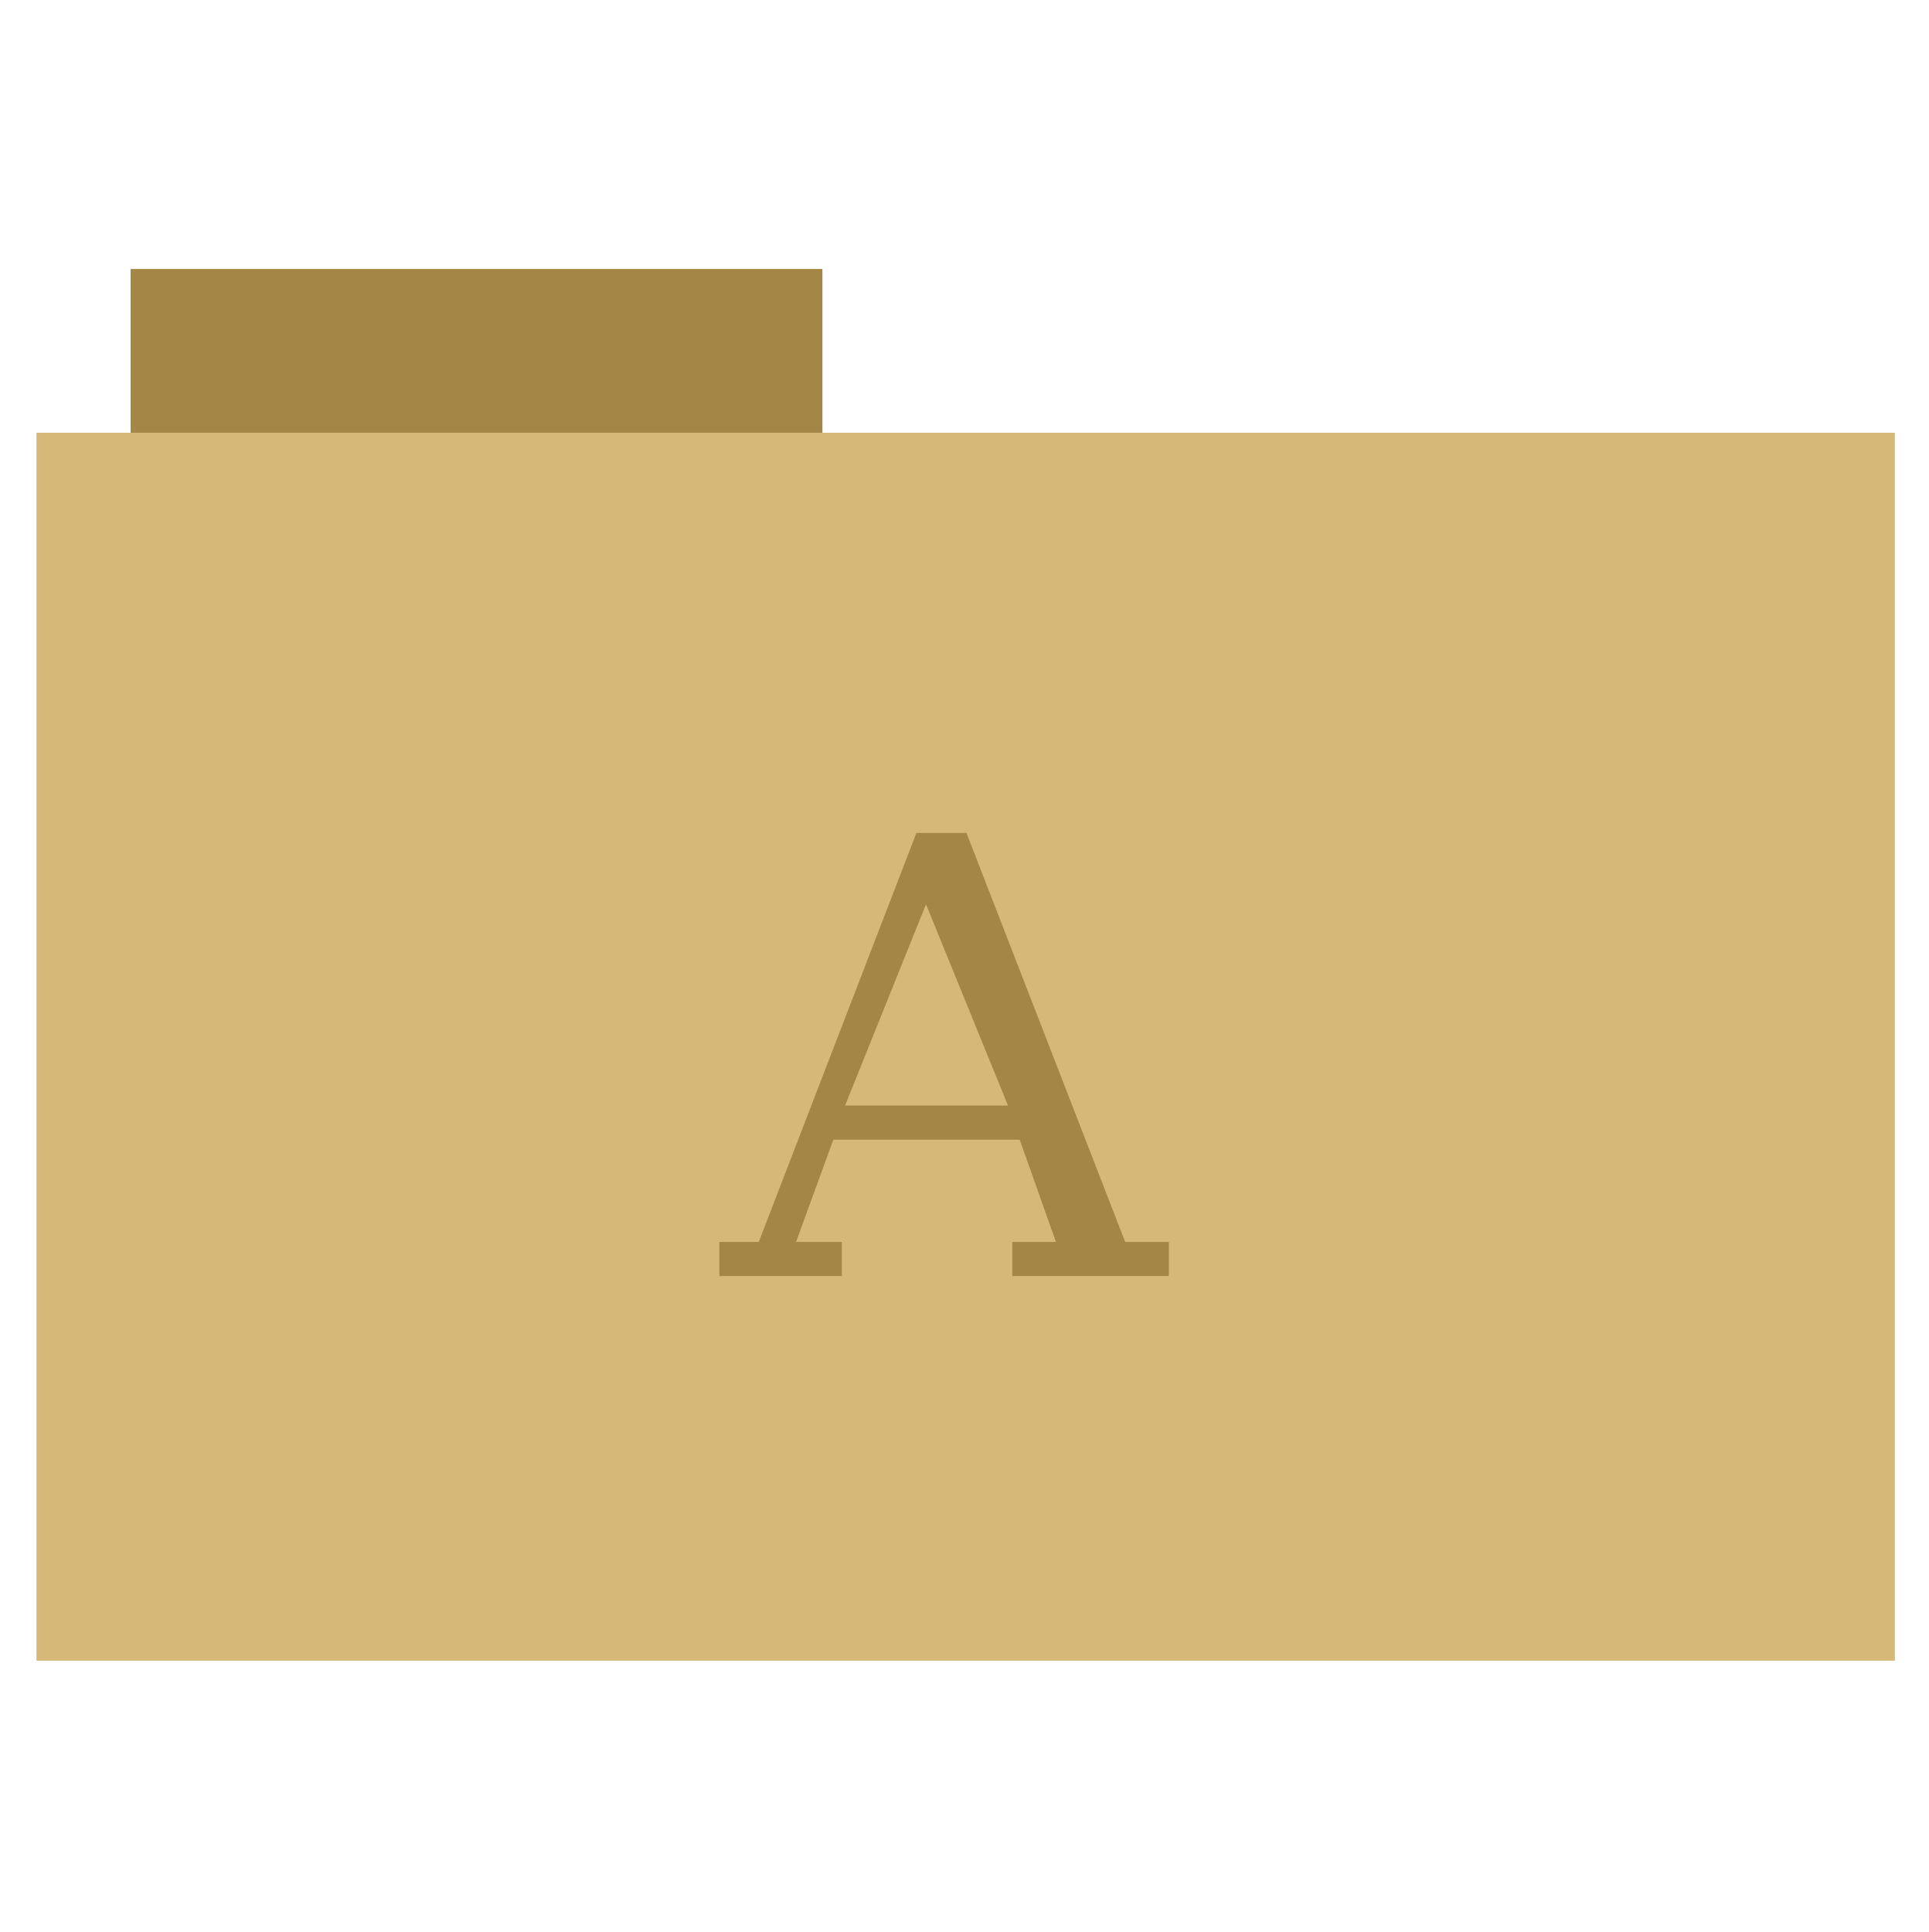
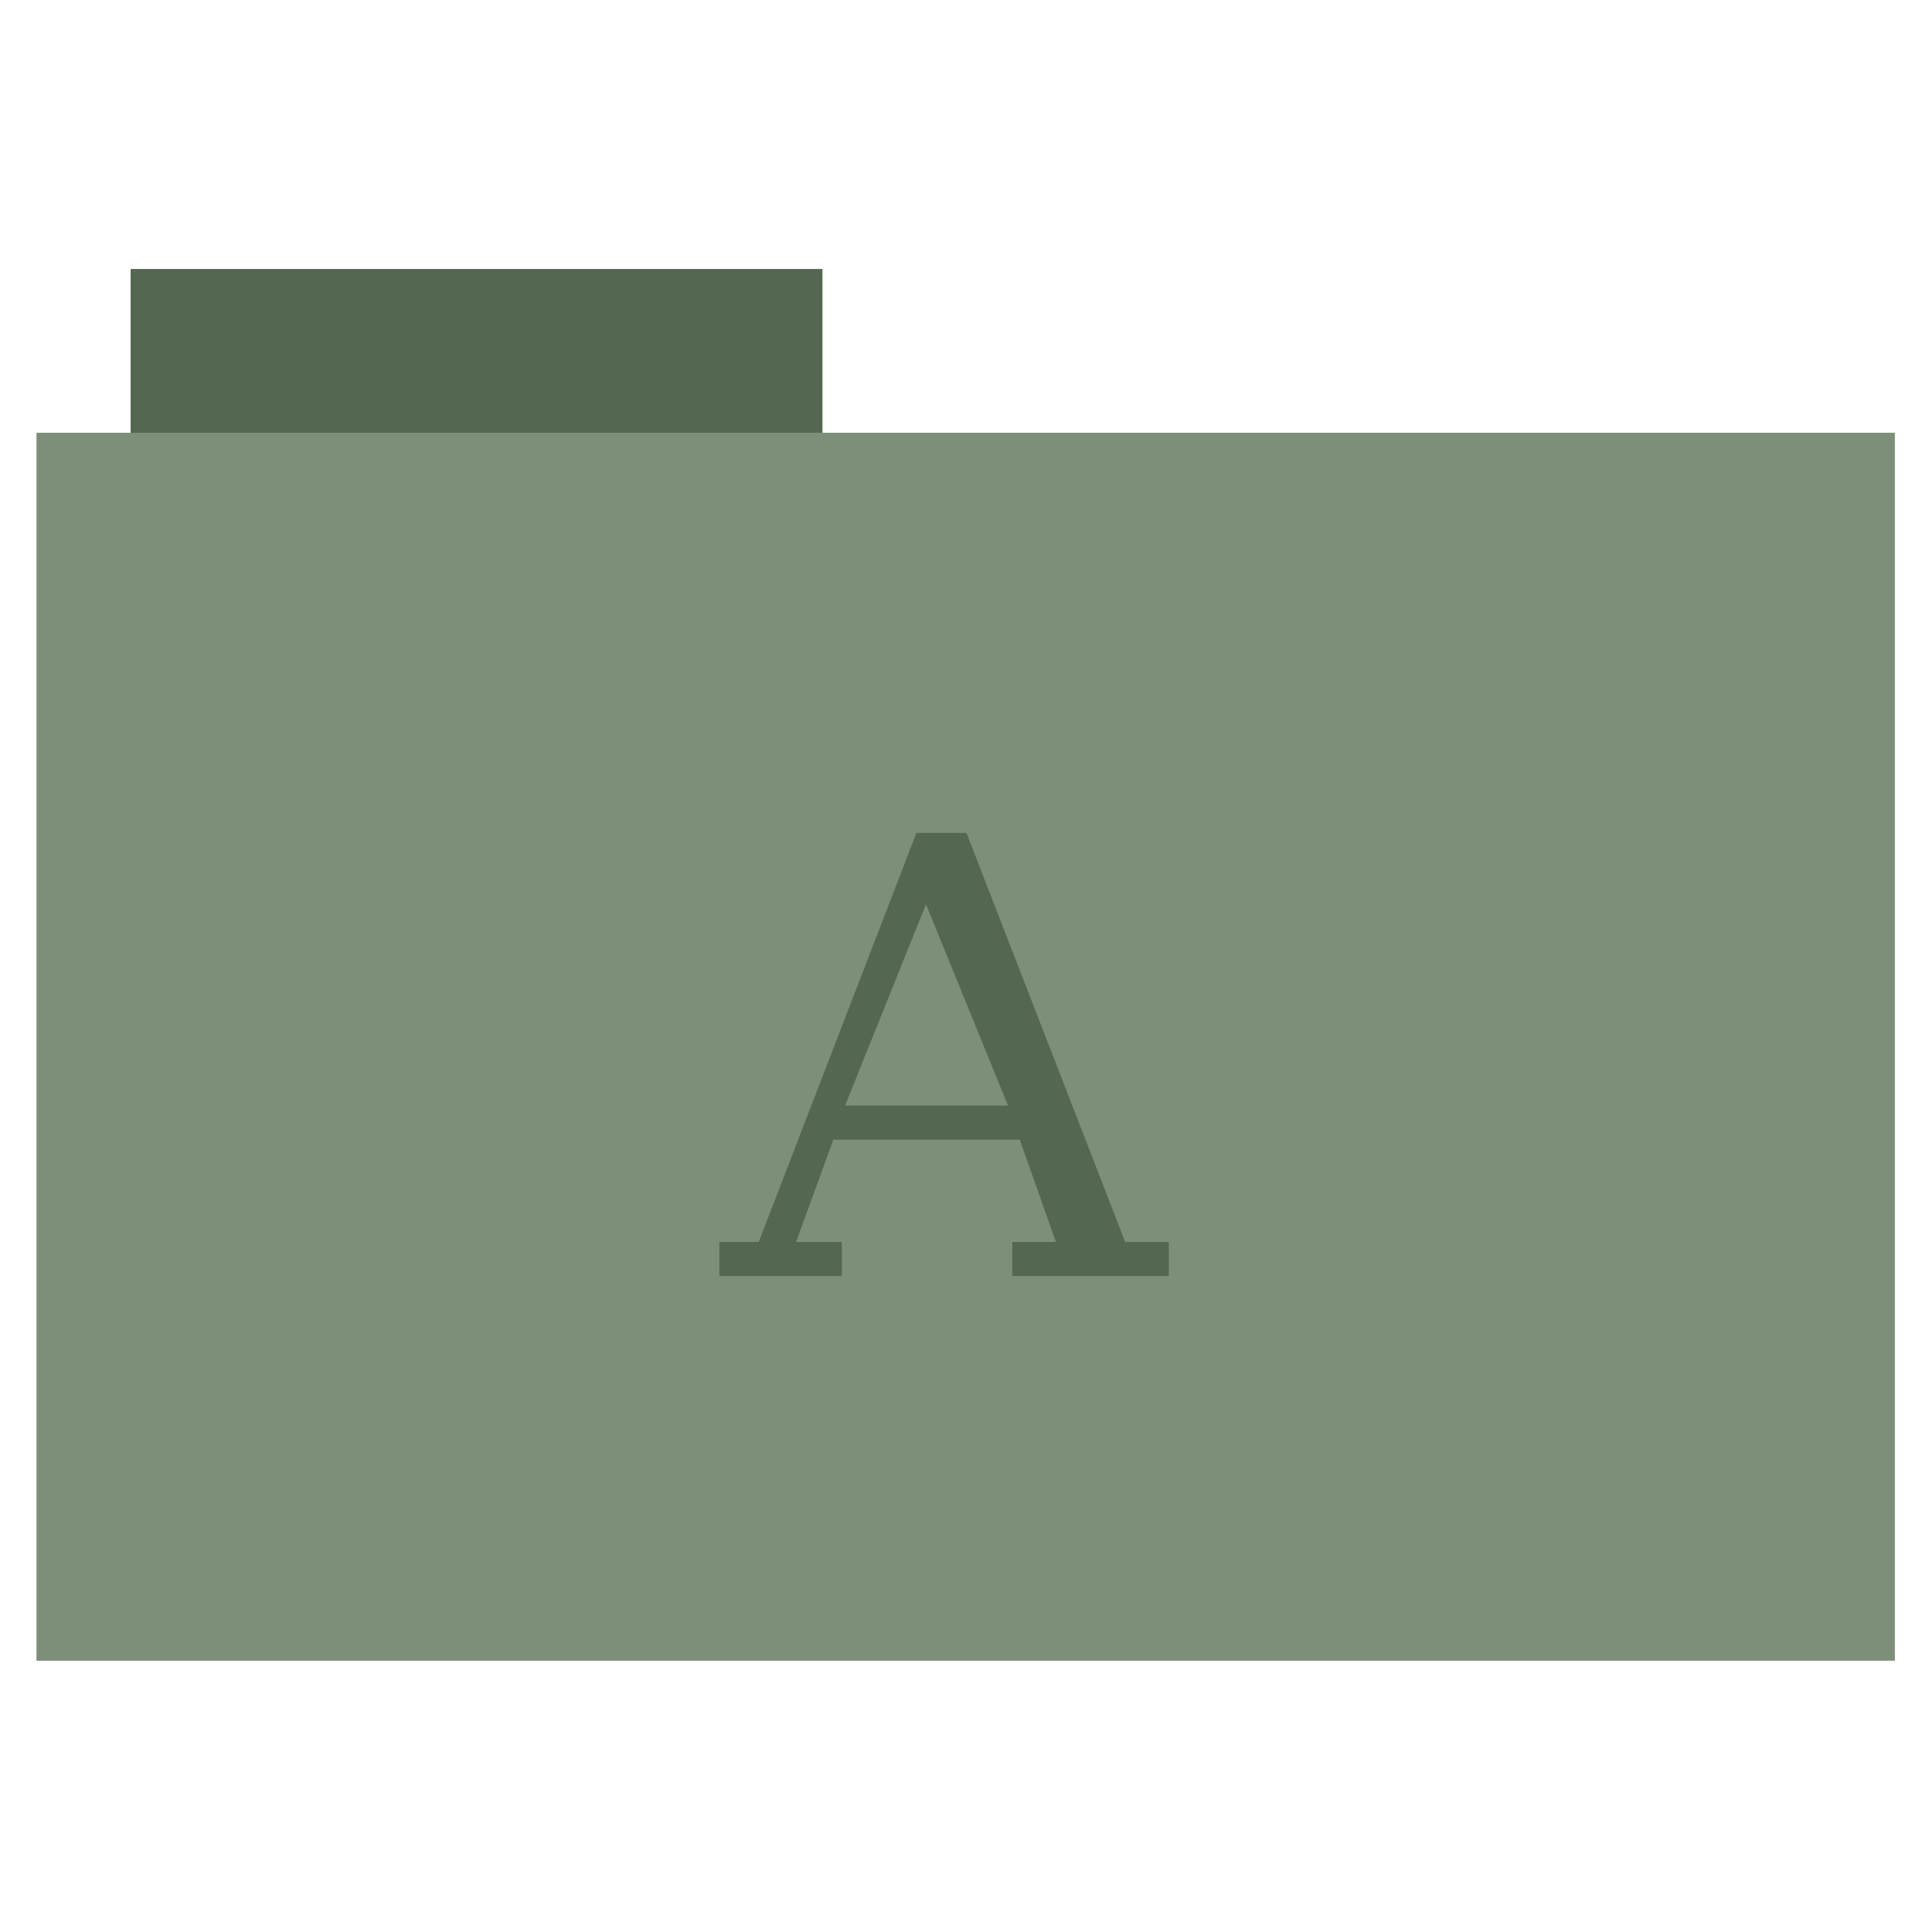
<svg xmlns="http://www.w3.org/2000/svg" id="svg2" version="1.1" width="512" height="513">
  <defs id="defs6" />
  <g id="g2995" transform="translate(0.9903772,-0.3057463)">
-     <rect y="71.733" x="33.693" height="44.561" width="183.68" id="rect2984" style="fill-opacity:1;fill:#a48646;fill-rule:evenodd;stroke-opacity:0;stroke:#a48646;stroke-width:0;stroke-linecap:butt;stroke-linejoin:miter;stroke-miterlimit:4;stroke-dasharray:none" />
-     <rect y="115.208" x="8.695" height="326.059" width="493.436" id="rect2982" style="fill:#d6b878;fill-rule:evenodd;stroke-opacity:1;stroke:#a48646;stroke-width:0;stroke-linecap:butt;stroke-linejoin:miter;stroke-miterlimit:4;stroke-dasharray:none" />
+     <rect y="71.733" x="33.693" height="44.561" width="183.68" id="rect2984" style="fill-opacity:1;fill:#546750;fill-rule:evenodd;stroke-opacity:0;stroke:#546750;stroke-width:0;stroke-linecap:butt;stroke-linejoin:miter;stroke-miterlimit:4;stroke-dasharray:none" />
+     <rect y="115.208" x="8.695" height="326.059" width="493.436" id="rect2982" style="fill:#7d8e79;fill-rule:evenodd;stroke-opacity:1;stroke:#546750;stroke-width:0;stroke-linecap:butt;stroke-linejoin:miter;stroke-miterlimit:4;stroke-dasharray:none" />
  </g>
-   <path id="path4055" d="m 243.321,221.17 -41.854,108.594 -10.463,0 0,9.049 32.522,0 0,-9.049 -12.16,0 9.898,-27.148 49.489,0 9.615,27.148 -11.595,0 0,9.049 41.571,0 0,-9.049 -11.595,0 -42.137,-108.594 -13.291,0 z m 2.545,18.947 21.775,53.448 -43.268,0 21.492,-53.448 z" style="line-height:125%;letter-spacing:0;word-spacing:0;color:#a48646;fill:#a48646" />
+   <path id="path4055" d="m 243.321,221.17 -41.854,108.594 -10.463,0 0,9.049 32.522,0 0,-9.049 -12.16,0 9.898,-27.148 49.489,0 9.615,27.148 -11.595,0 0,9.049 41.571,0 0,-9.049 -11.595,0 -42.137,-108.594 -13.291,0 z m 2.545,18.947 21.775,53.448 -43.268,0 21.492,-53.448 z" style="line-height:125%;letter-spacing:0;word-spacing:0;color:#546750;fill:#546750" />
</svg>
